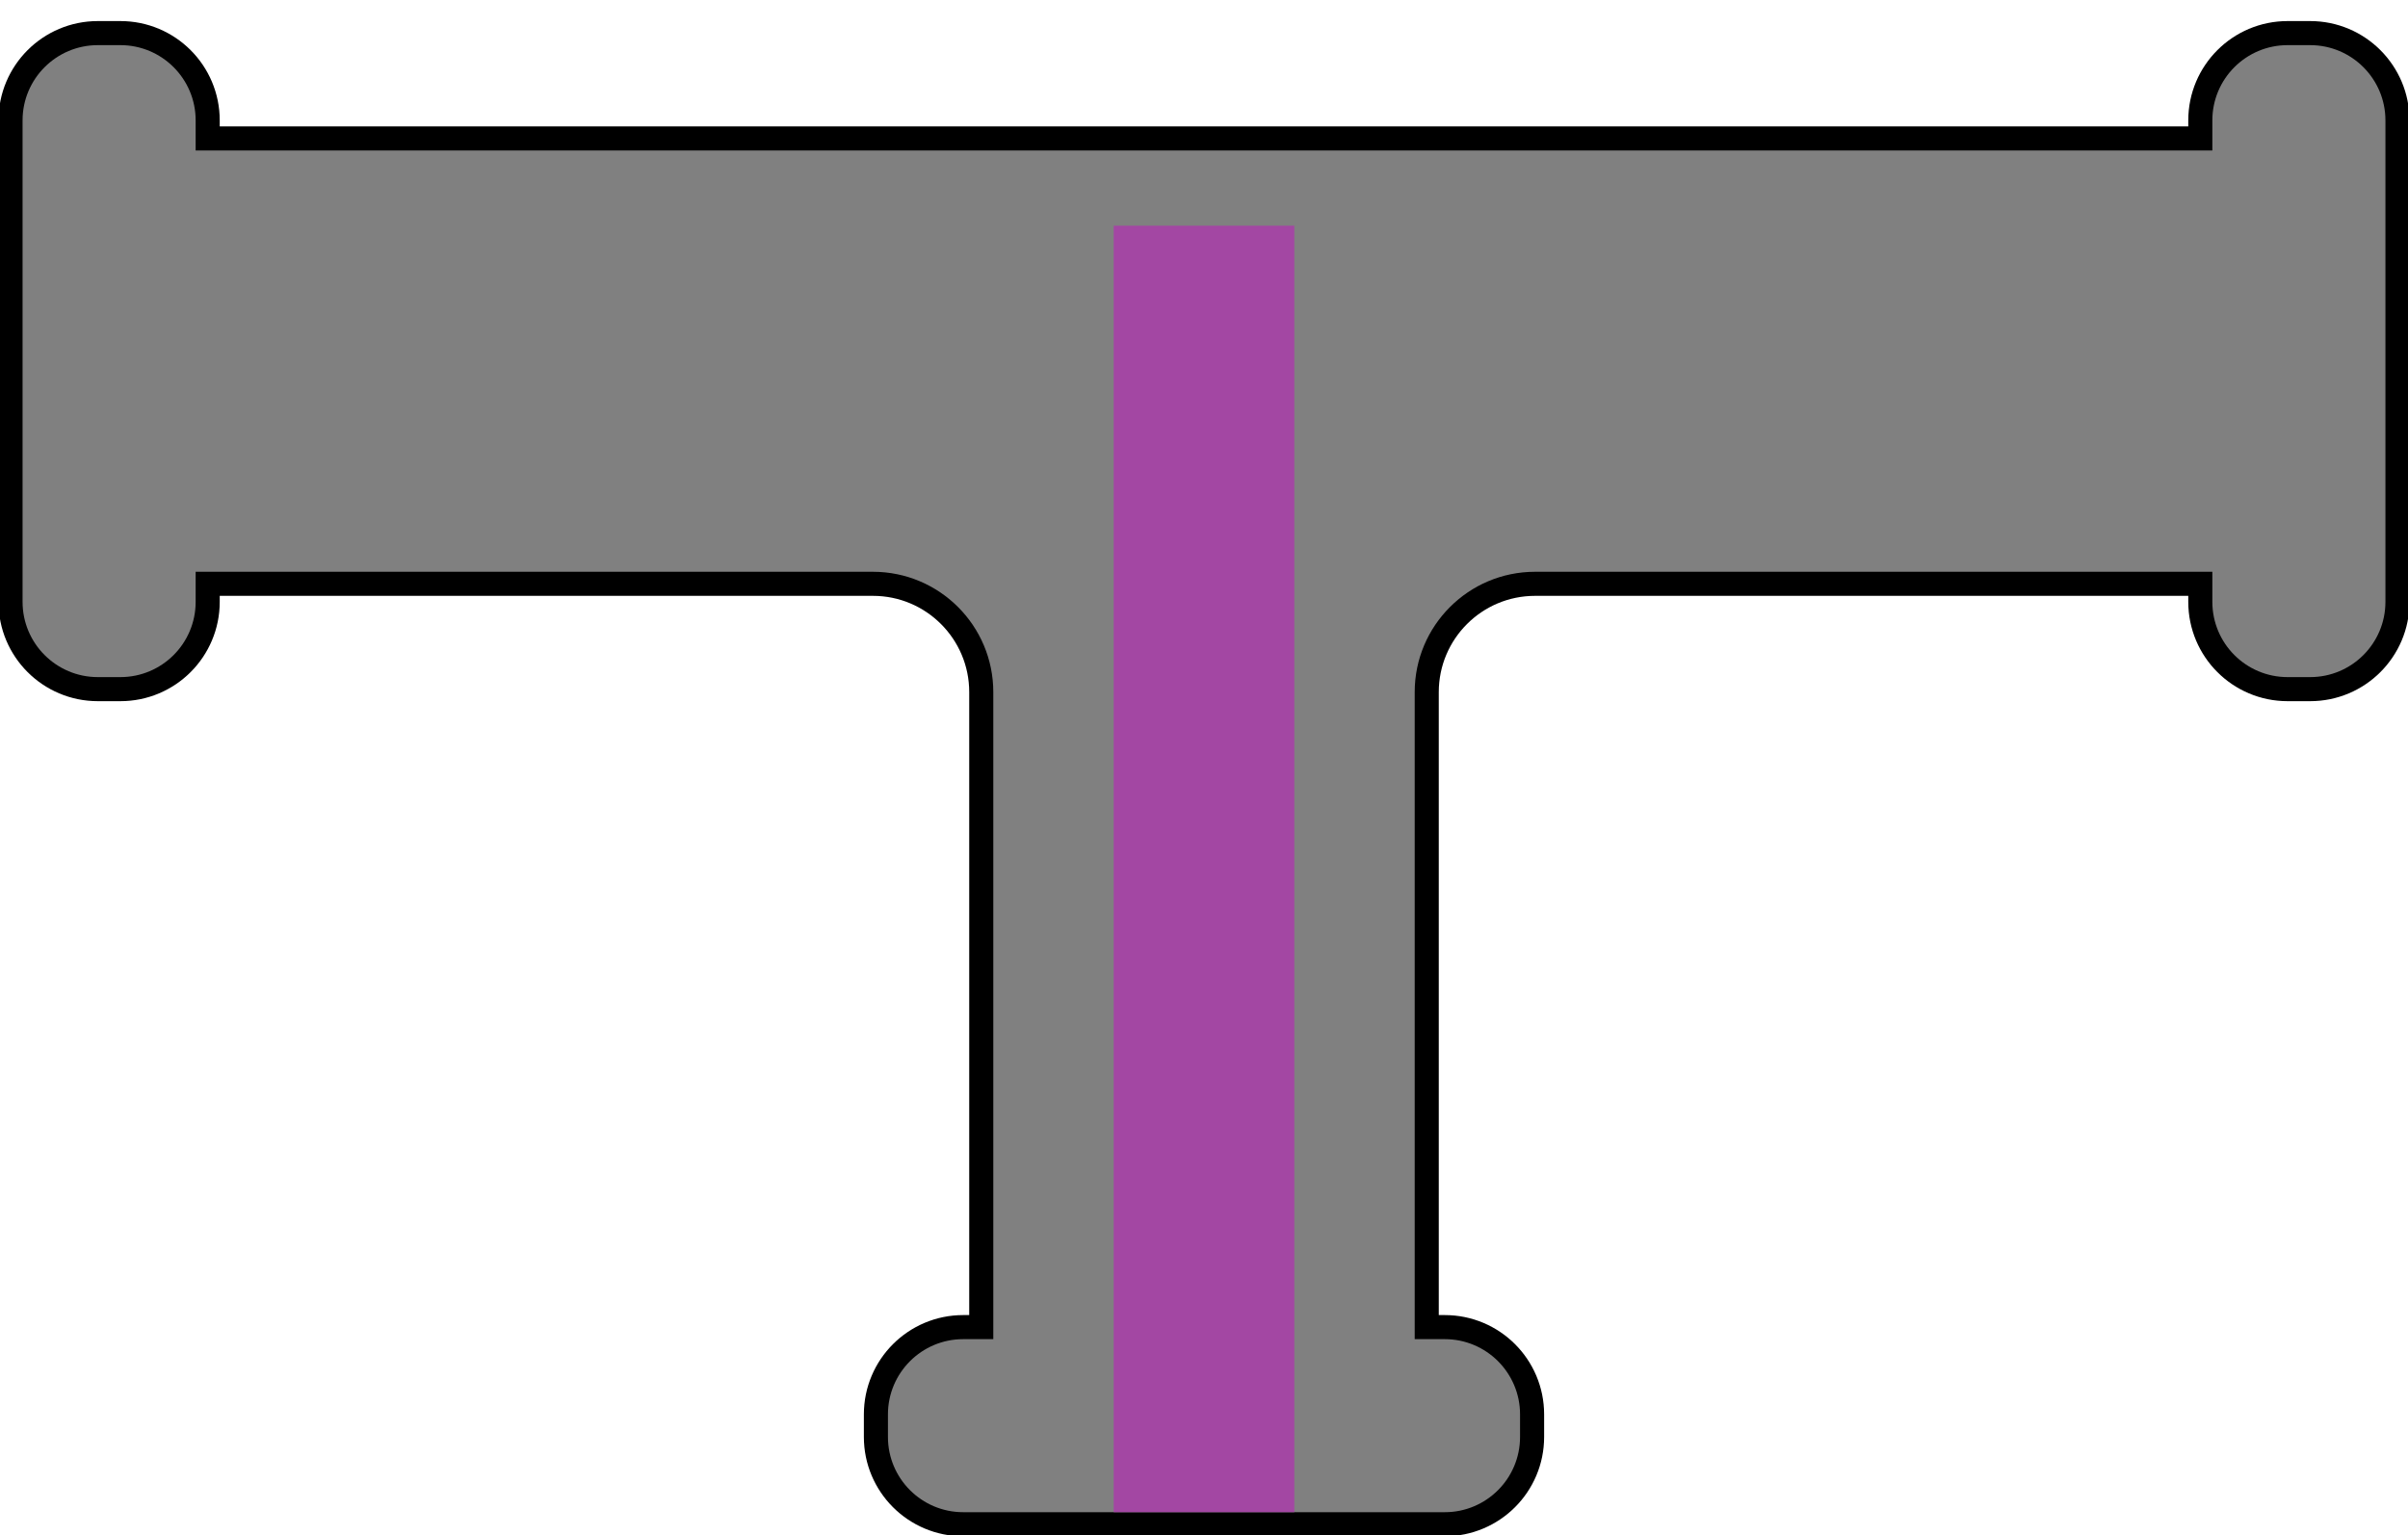
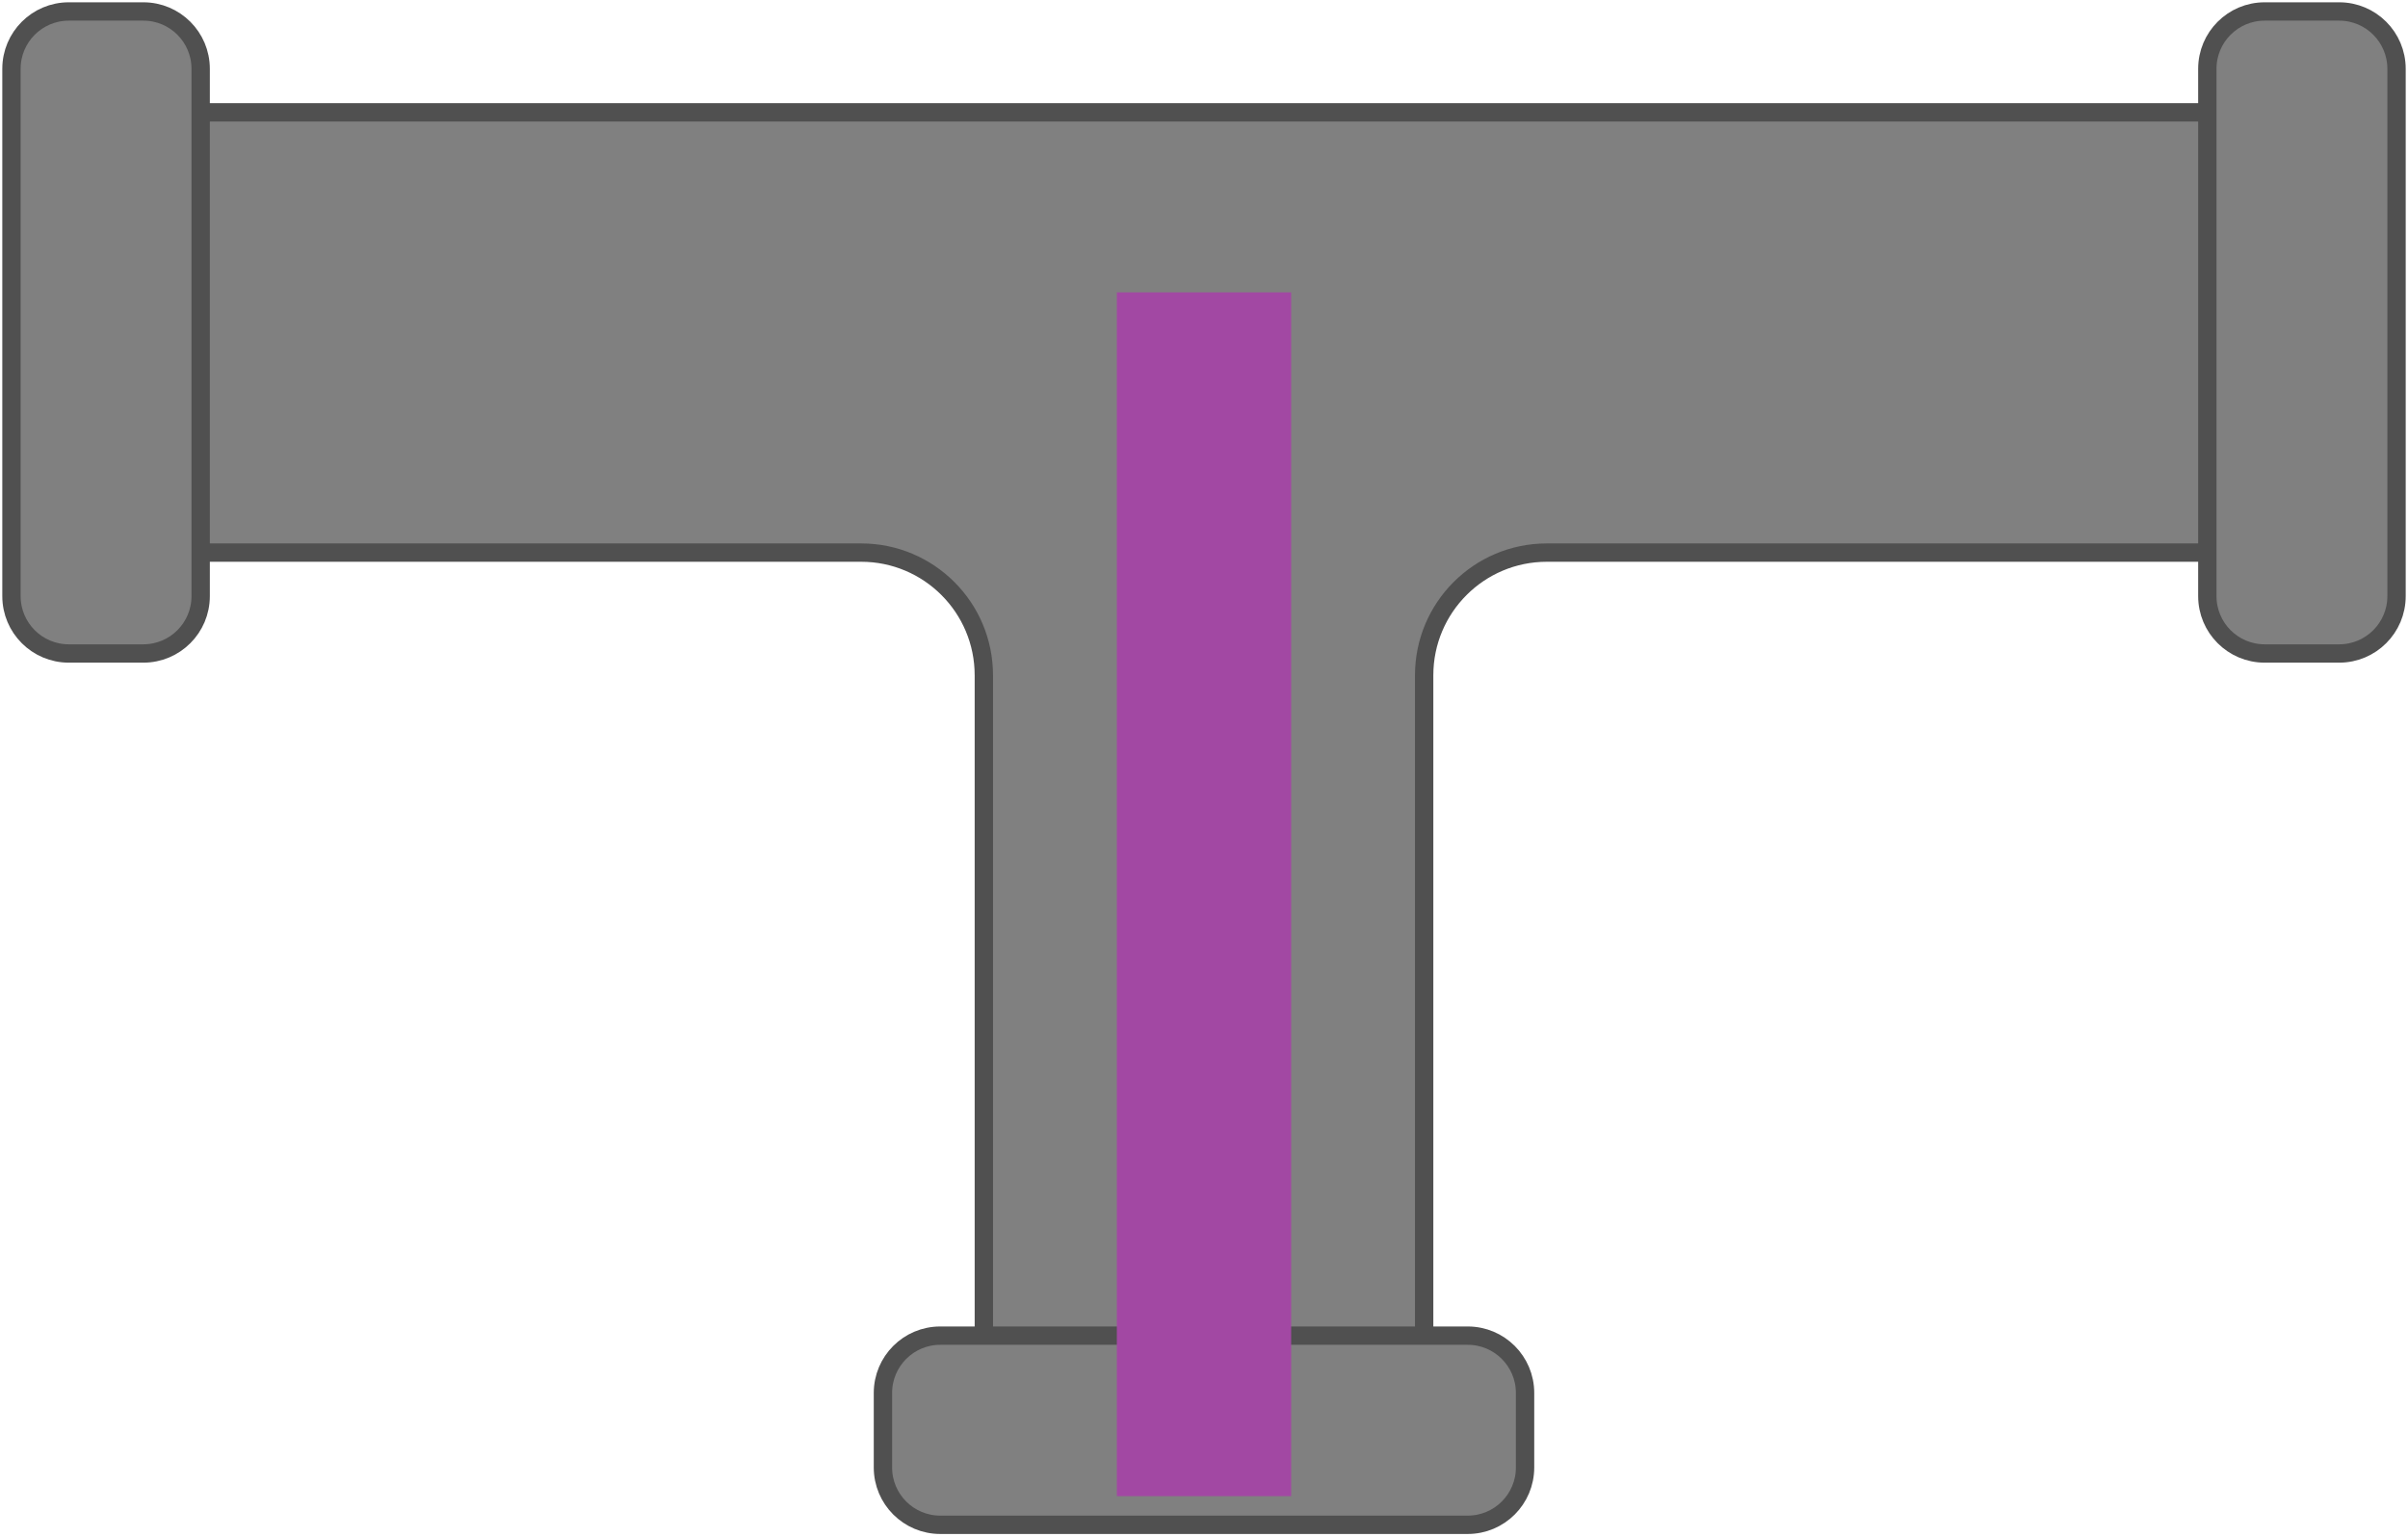
- <svg xmlns="http://www.w3.org/2000/svg" viewBox="0 0 160 102">
-   <g fill="#000" stroke="#000" stroke-width="3.2" stroke-linejoin="round">
-     <path d="M12 10 H148 V38 H102 A8 8 0 0 0 94 46 V90.5 H66 V46 A8 8 0 0 0 58 38 H12 Z" />
-     <rect x="0" y="-21" width="11.5" height="42" rx="5" transform="translate(1.50 24.00) rotate(0.00)" />
-     <rect x="0" y="-21" width="11.5" height="42" rx="5" transform="translate(158.50 24.00) rotate(180.00)" />
-     <rect x="0" y="-21" width="11.5" height="42" rx="5" transform="translate(80.00 100.50) rotate(-90.00)" />
+ <svg xmlns="http://www.w3.org/2000/svg" viewBox="0 0 210 134">
+   <g stroke="#505050" stroke-width="1.6" stroke-linejoin="round" fill="#808080">
+     <path d="M16.5 9.8 H193.5 V48.2 H134.9 A10.7 10.7 0 0 0 124.2 58.9 V117.5 H85.8 V58.9 A10.7 10.7 0 0 0 75.1 48.2 H16.5 Z" />
+     <rect x="1" y="1" width="16.5" height="56" rx="5" />
+     <rect x="192.5" y="1" width="16.5" height="56" rx="5" />
+     <rect x="77" y="116.5" width="56" height="16.5" rx="5" />
  </g>
-   <g fill="#808080">
-     <path d="M12 10 H148 V38 H102 A8 8 0 0 0 94 46 V90.5 H66 V46 A8 8 0 0 0 58 38 H12 Z" />
-     <rect x="0" y="-21" width="11.5" height="42" rx="5" transform="translate(1.50 24.00) rotate(0.00)" />
-     <rect x="0" y="-21" width="11.5" height="42" rx="5" transform="translate(158.50 24.00) rotate(180.00)" />
-     <rect x="0" y="-21" width="11.5" height="42" rx="5" transform="translate(80.00 100.50) rotate(-90.00)" />
-   </g>
-   <rect x="74" y="15" width="12" height="85.5" fill="#a347a3" />
+   <rect x="97.4" y="25.5" width="15.2" height="105" fill="#a248a3" />
</svg>
